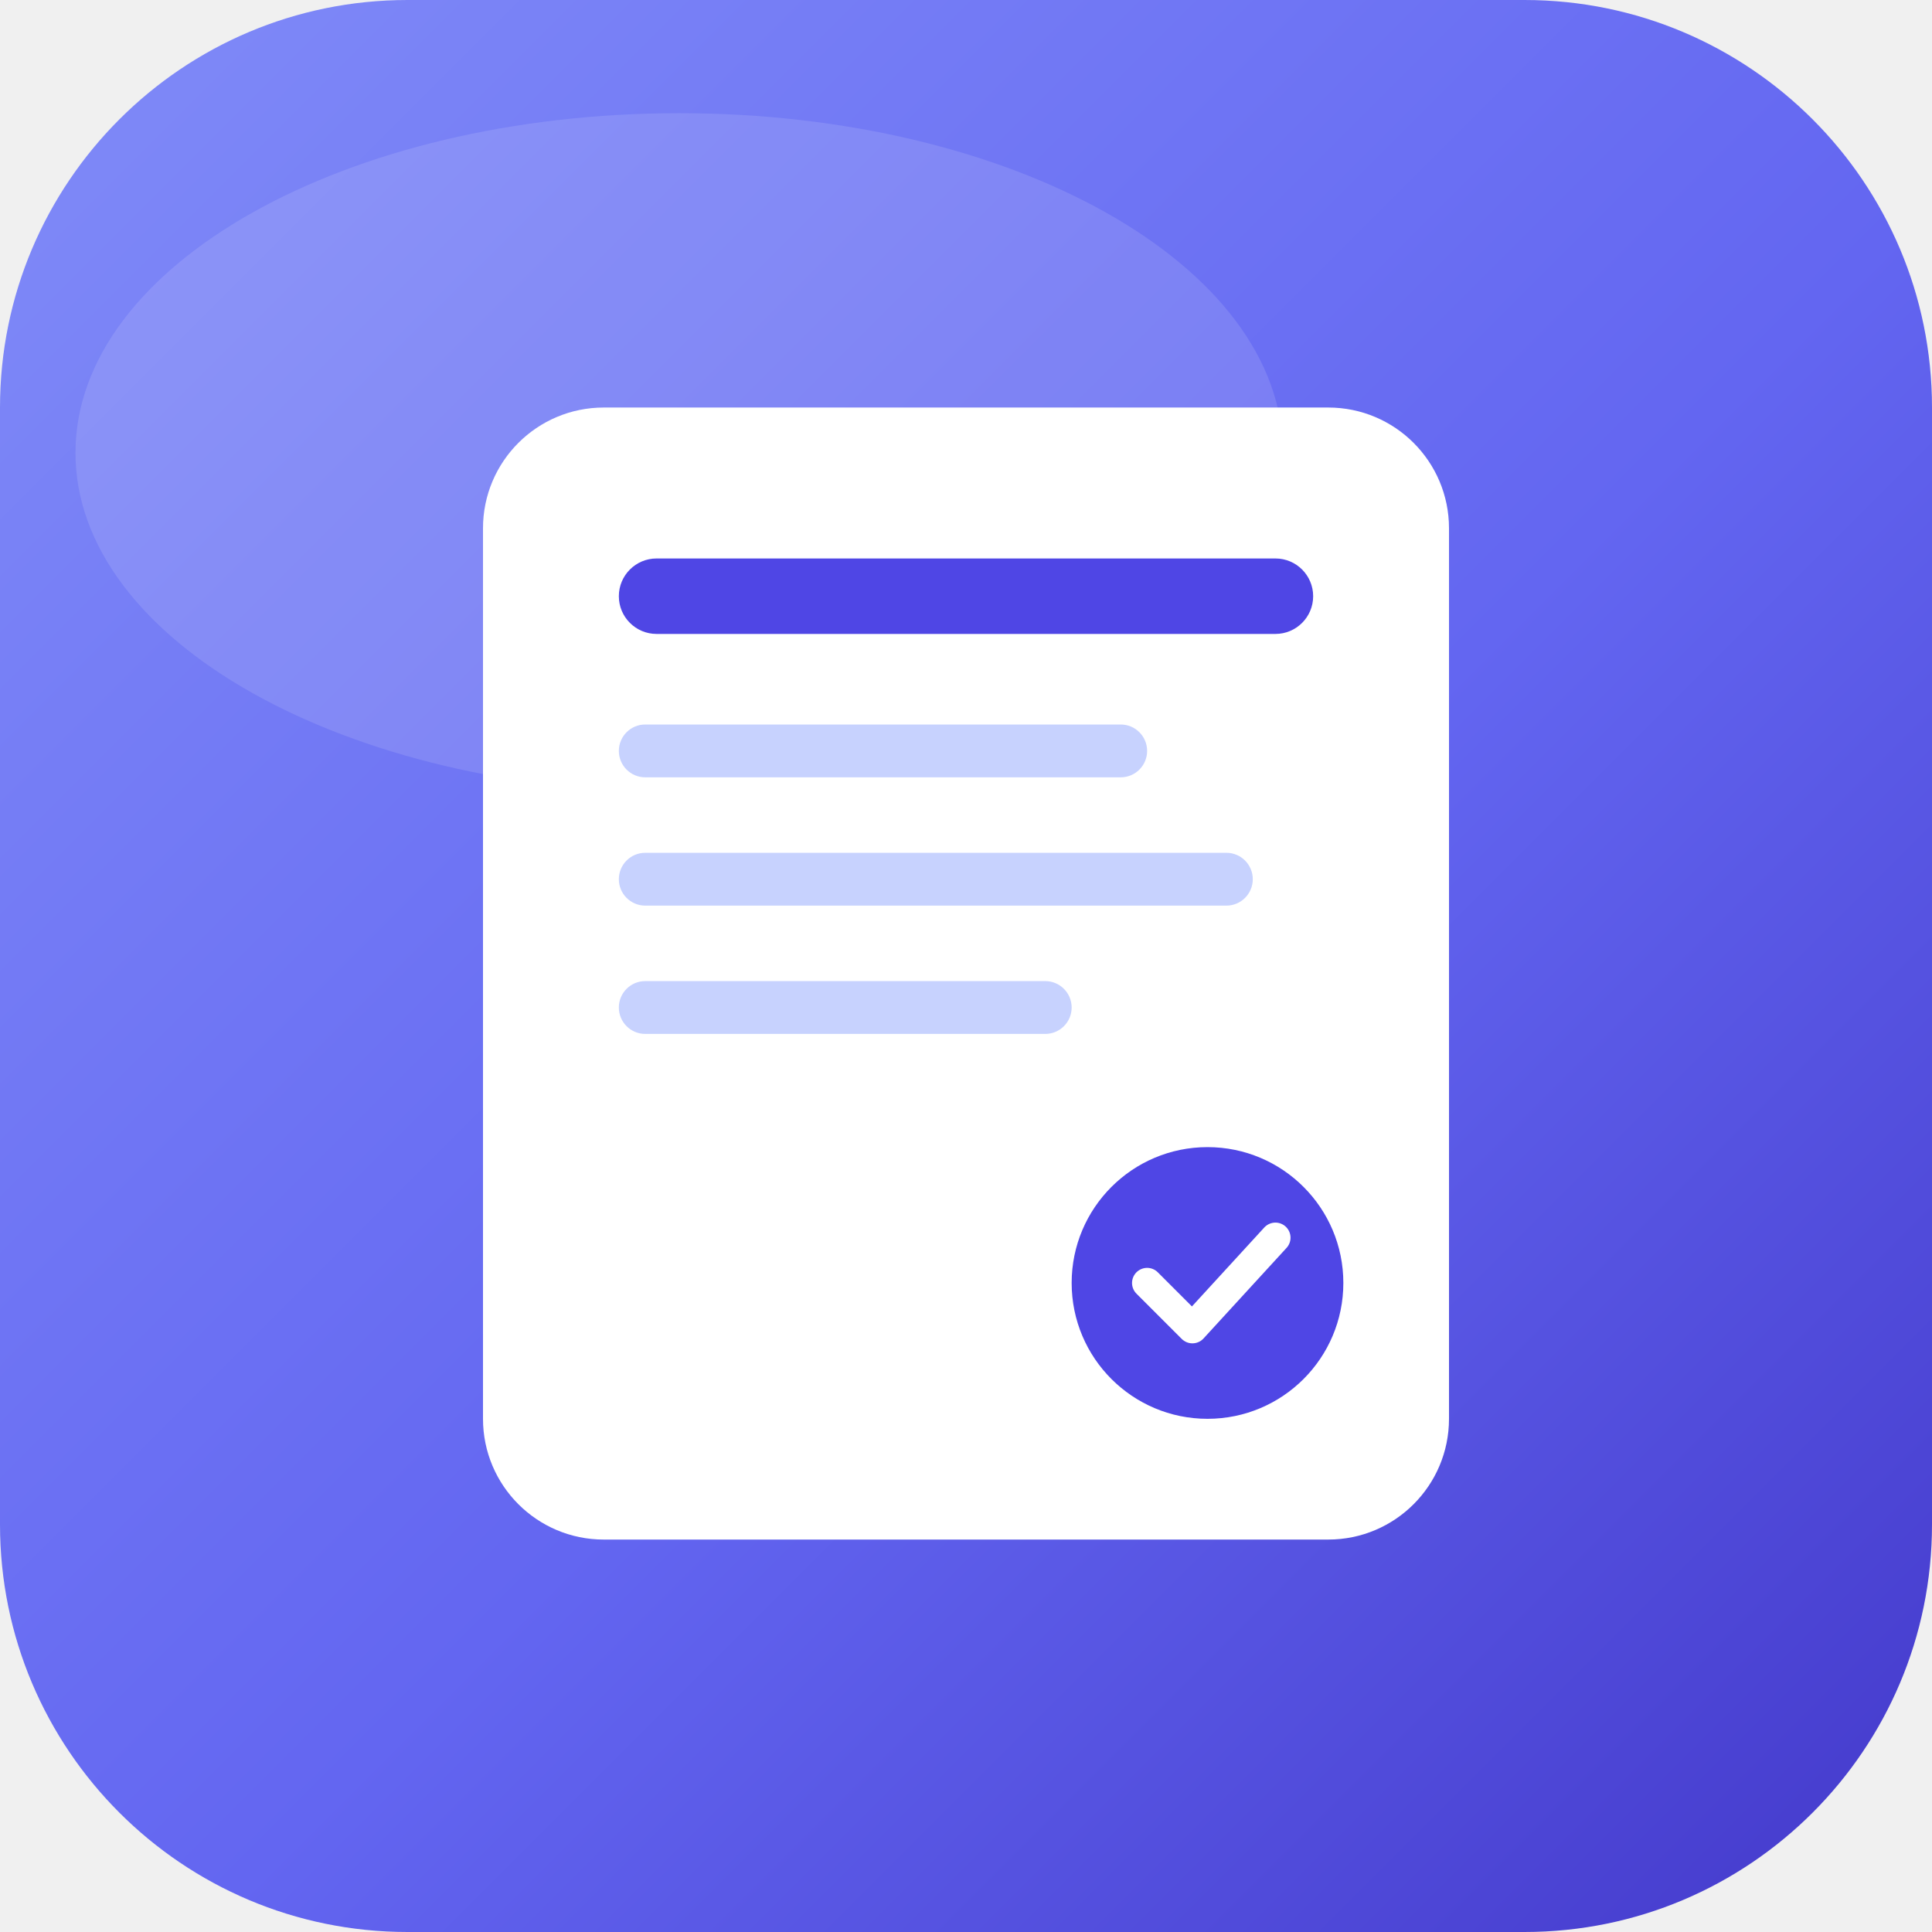
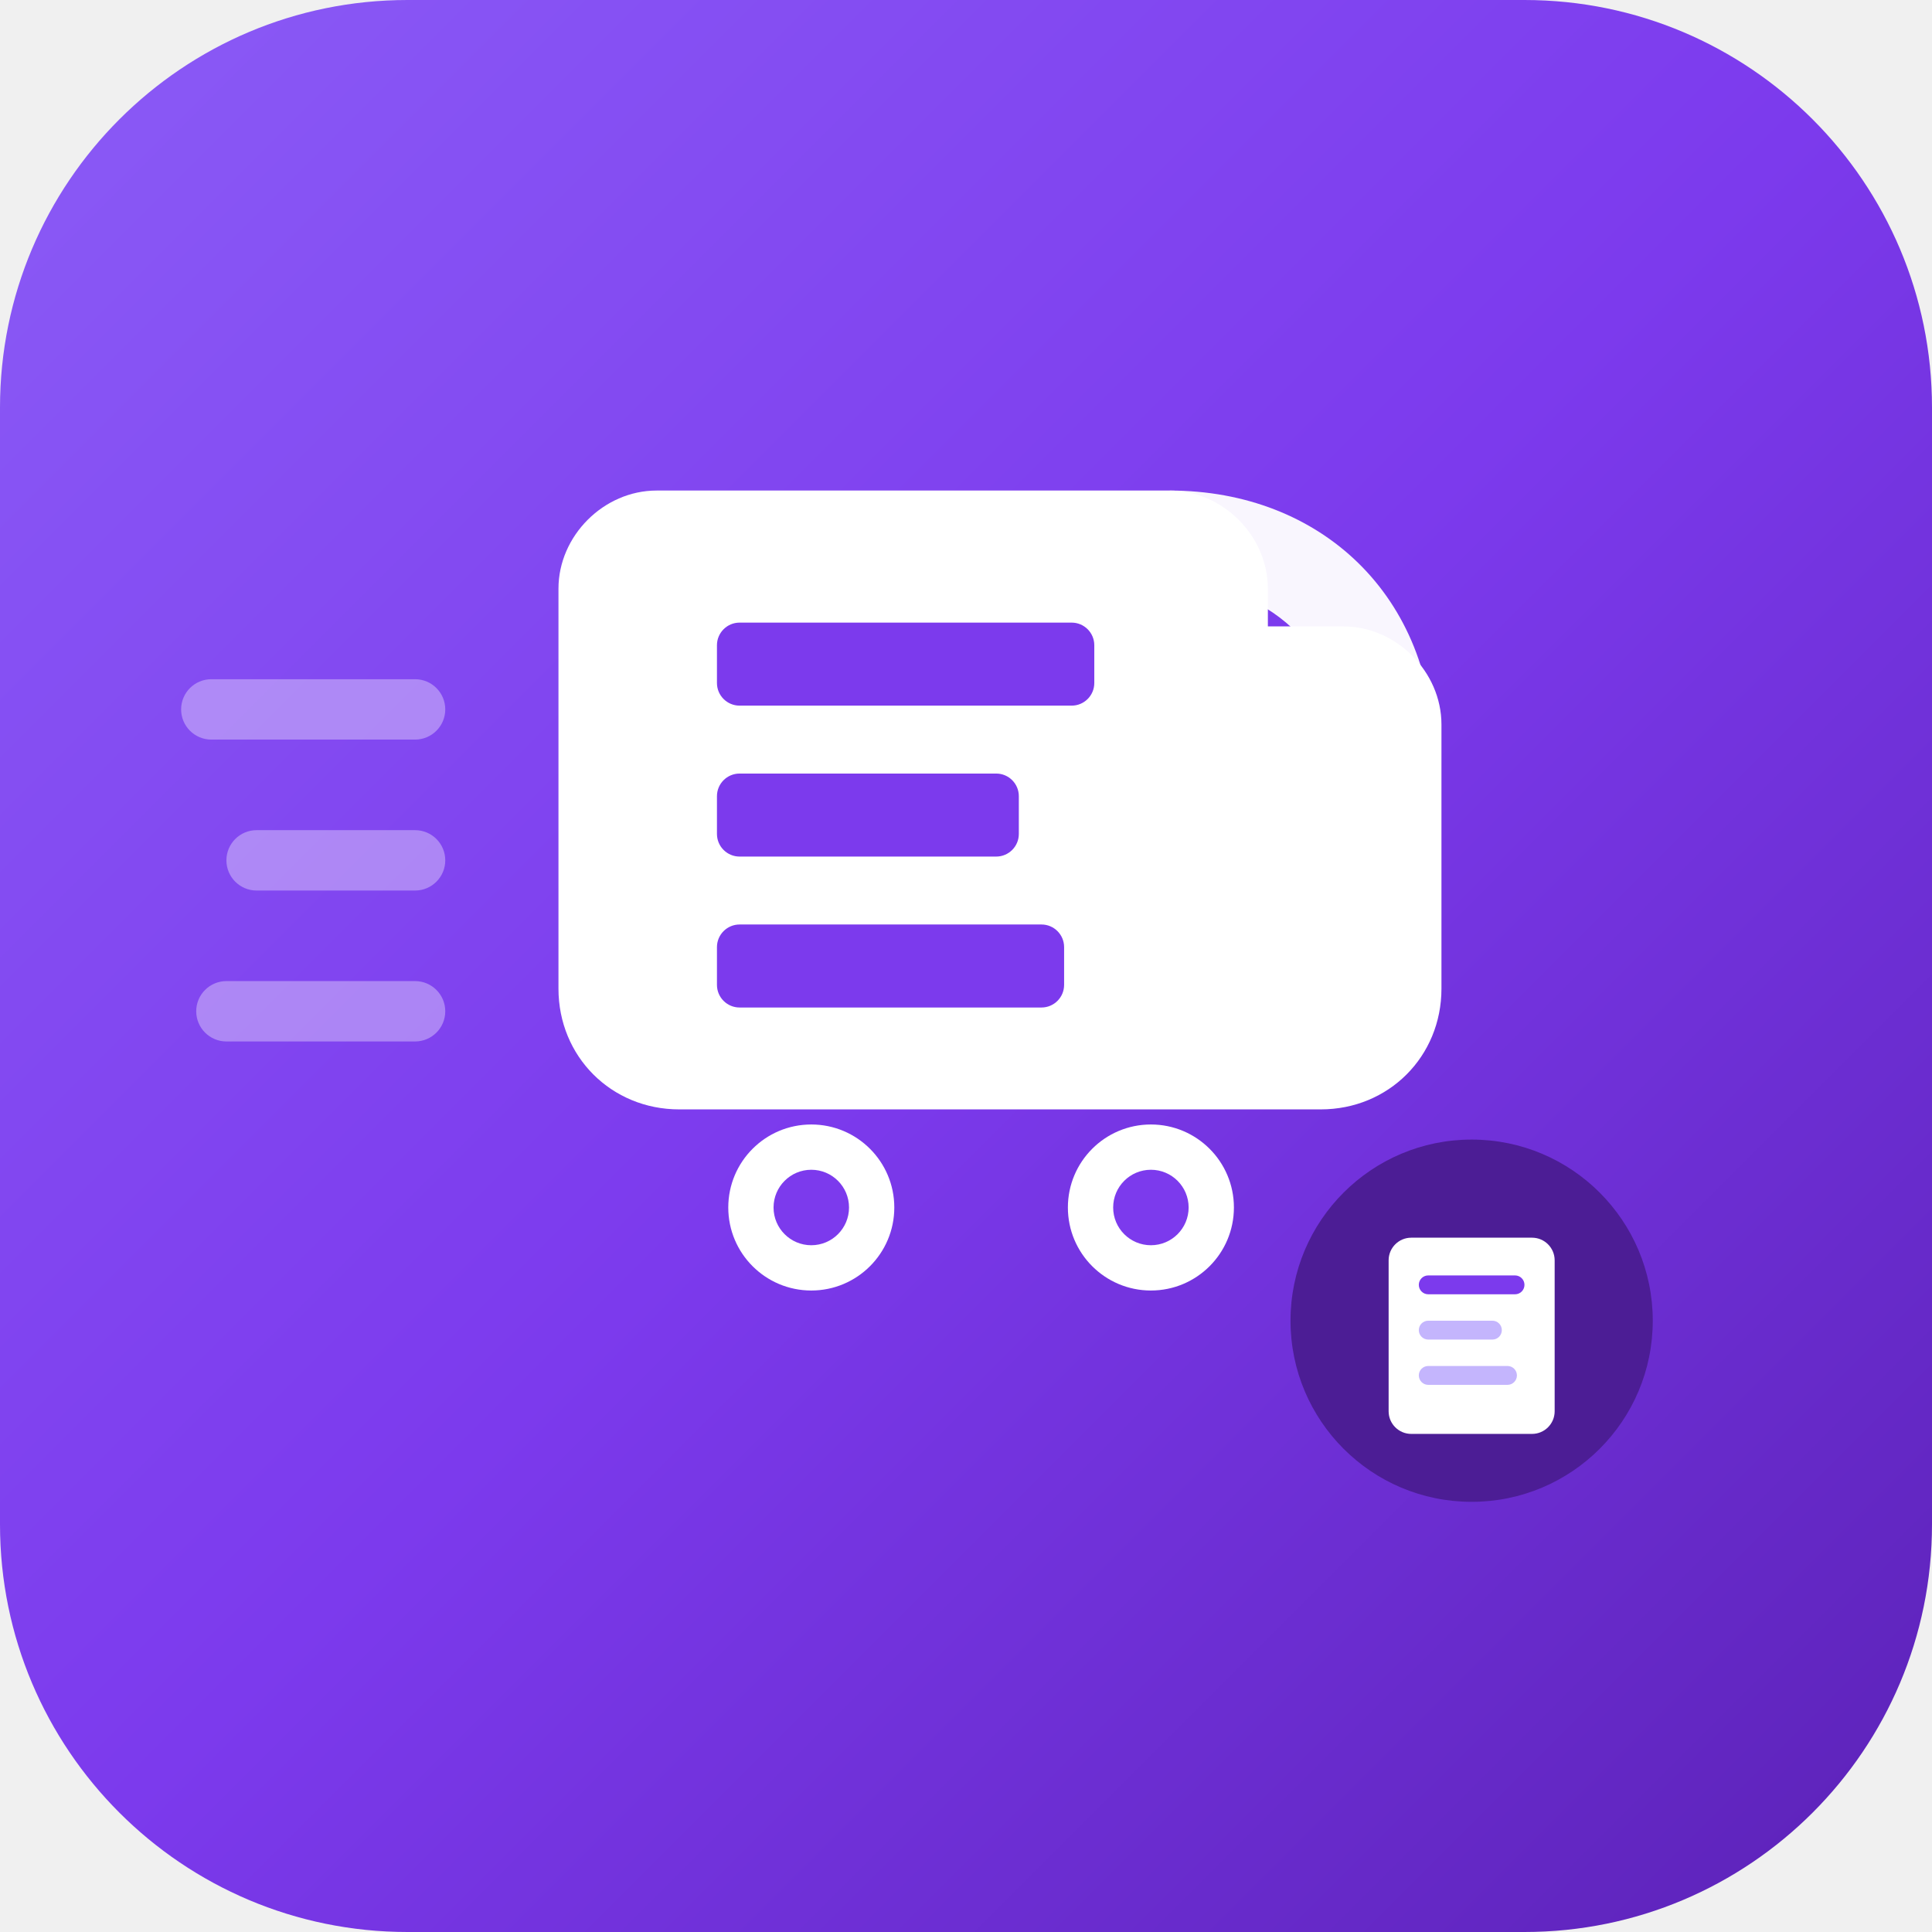
<svg xmlns="http://www.w3.org/2000/svg" viewBox="0 0 512 512" width="512" height="512">
  <defs>
-     <linearGradient id="g" x1="0%" y1="0%" x2="100%" y2="100%">
-       <stop offset="0%" stop-color="#818cf8" />
-       <stop offset="55%" stop-color="#6366f1" />
-       <stop offset="100%" stop-color="#4338ca" />
+     <linearGradient id="bg" x1="0%" y1="0%" x2="100%" y2="100%">
+       <stop offset="0%" stop-color="#8b5cf6" />
+       <stop offset="50%" stop-color="#7c3aed" />
+       <stop offset="100%" stop-color="#5b21b6" />
    </linearGradient>
  </defs>
-   <rect width="512" height="512" rx="108" fill="url(#g)" />
-   <ellipse cx="180" cy="120" rx="160" ry="90" fill="#fff" opacity="0.12" />
-   <rect x="128" y="108" width="256" height="300" rx="32" fill="#fff" />
-   <rect x="164" y="148" width="184" height="20" rx="10" fill="#4f46e5" />
-   <rect x="164" y="192" width="140" height="14" rx="7" fill="#c7d2fe" />
-   <rect x="164" y="226" width="168" height="14" rx="7" fill="#c7d2fe" />
-   <rect x="164" y="260" width="120" height="14" rx="7" fill="#c7d2fe" />
-   <circle cx="320" cy="340" r="36" fill="#4f46e5" />
-   <path d="M304 340 l12 12 22 -24" fill="none" stroke="#fff" stroke-width="8" stroke-linecap="round" stroke-linejoin="round" />
+   <rect width="512" height="512" rx="108" fill="url(#bg)" />
+   <g fill="#fff" opacity="0.35">
+     <rect x="48" y="180" width="70" height="16" rx="8" />
+     <rect x="60" y="220" width="58" height="16" rx="8" />
+     <rect x="52" y="260" width="66" height="16" rx="8" />
+   </g>
+   <g transform="translate(120,110)">
+     <path fill="#fff" d="M40 20h150c14 0 26 12 26 26v10h20c14 0 26 12 26 26v70c0 18-14 32-32 32H60c-18 0-32-14-32-32V46c0-14 12-26 26-26z" />
+     <path fill="#fff" opacity="0.95" d="M190 20c40 0 70 28 70 70v18h-24V90c0-28-20-46-48-46H190z" />
+     <rect x="70" y="55" width="100" height="22" rx="6" fill="#7c3aed" />
+     <rect x="70" y="95" width="80" height="22" rx="6" fill="#7c3aed" />
+     <rect x="70" y="135" width="92" height="22" rx="6" fill="#7c3aed" />
+     <circle cx="95" cy="210" r="22" fill="#fff" />
+     <circle cx="185" cy="210" r="22" fill="#fff" />
+     <circle cx="95" cy="210" r="10" fill="#7c3aed" />
+     <circle cx="185" cy="210" r="10" fill="#7c3aed" />
+   </g>
+   <g transform="translate(340,300)">
+     <circle cx="50" cy="50" r="48" fill="#4c1d95" />
+     <rect x="28" y="28" width="44" height="52" rx="6" fill="#fff" />
+     <rect x="36" y="38" width="28" height="5" rx="2.5" fill="#7c3aed" />
+     <rect x="36" y="50" width="22" height="5" rx="2.5" fill="#c4b5fd" />
+     <rect x="36" y="62" width="26" height="5" rx="2.5" fill="#c4b5fd" />
+   </g>
</svg>
